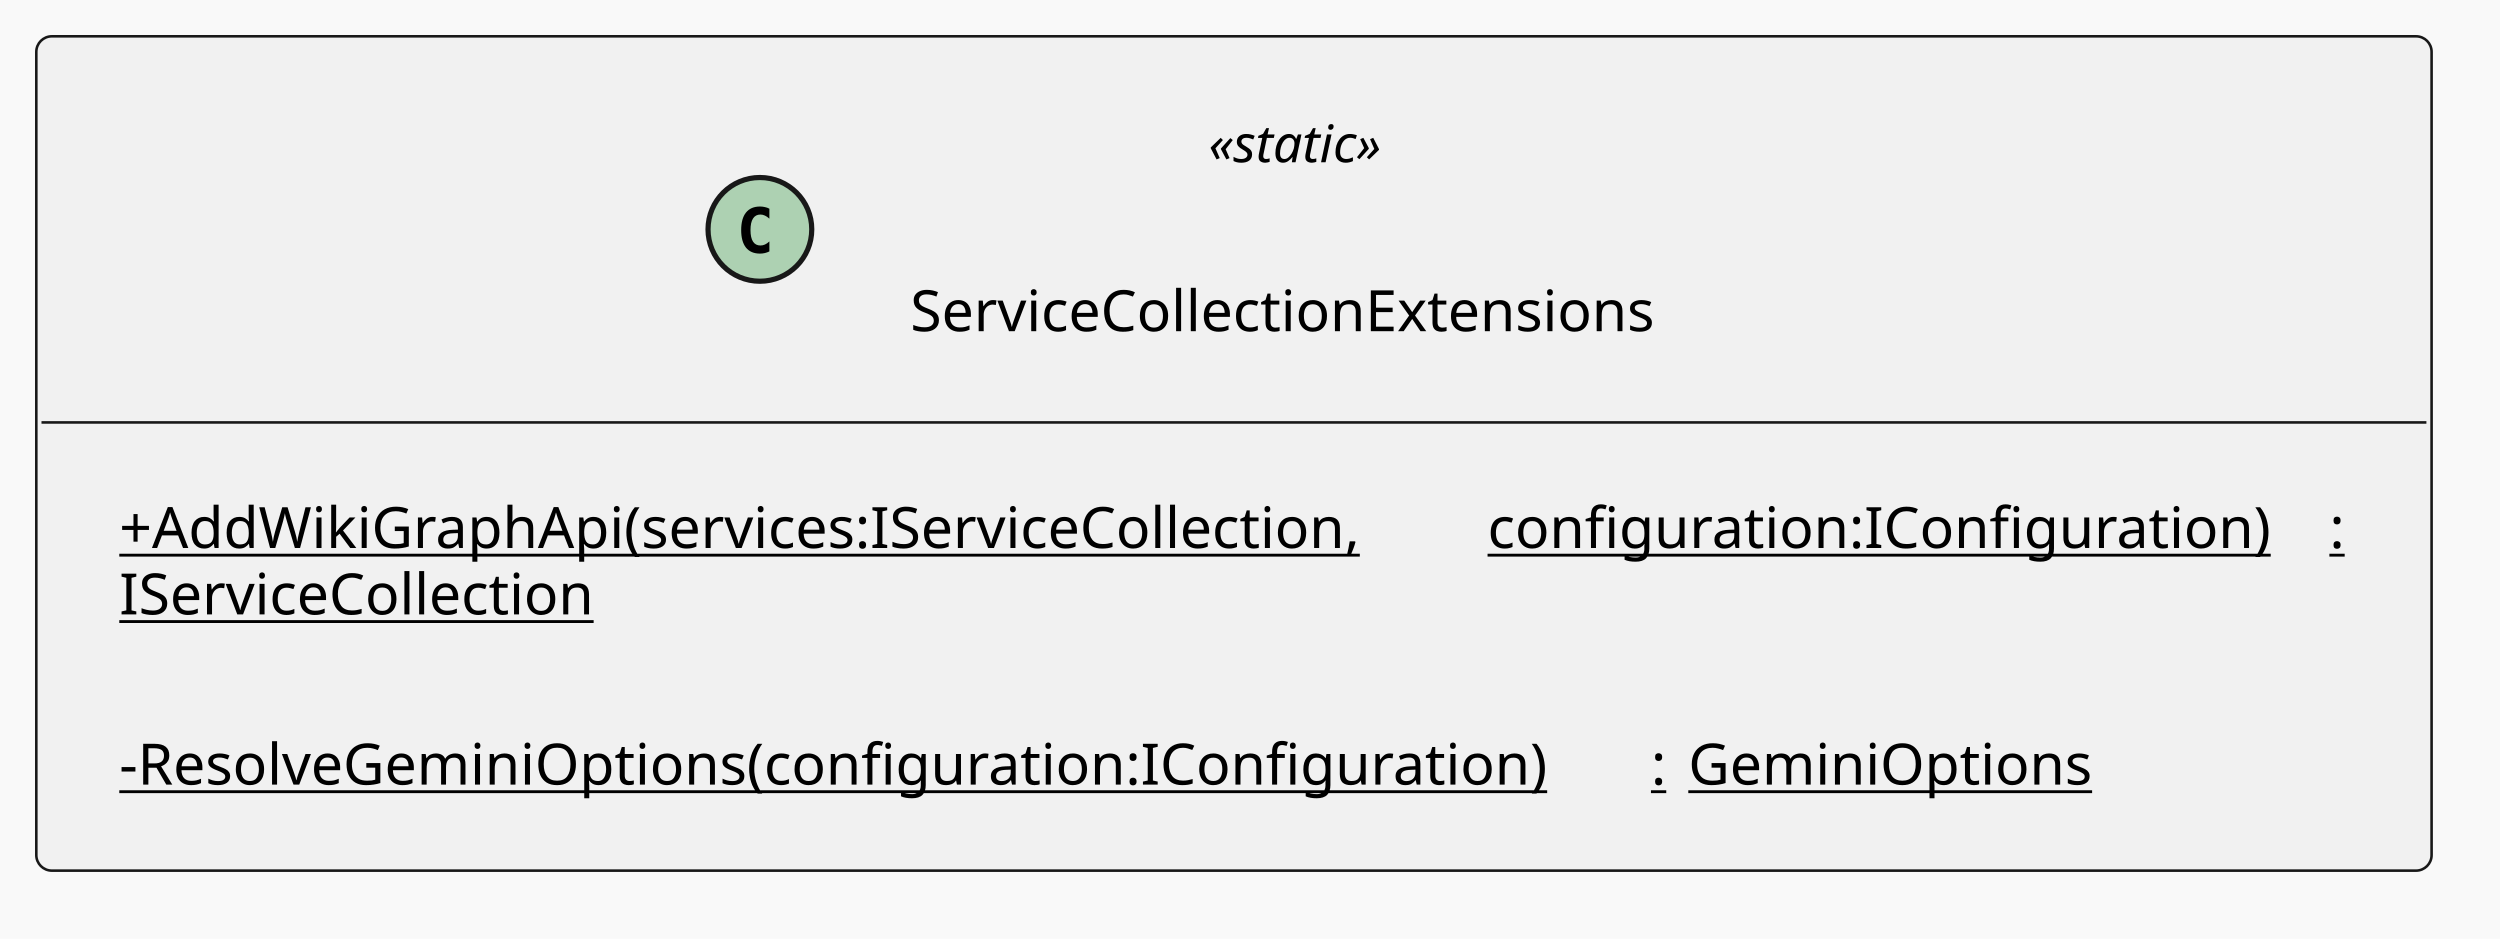
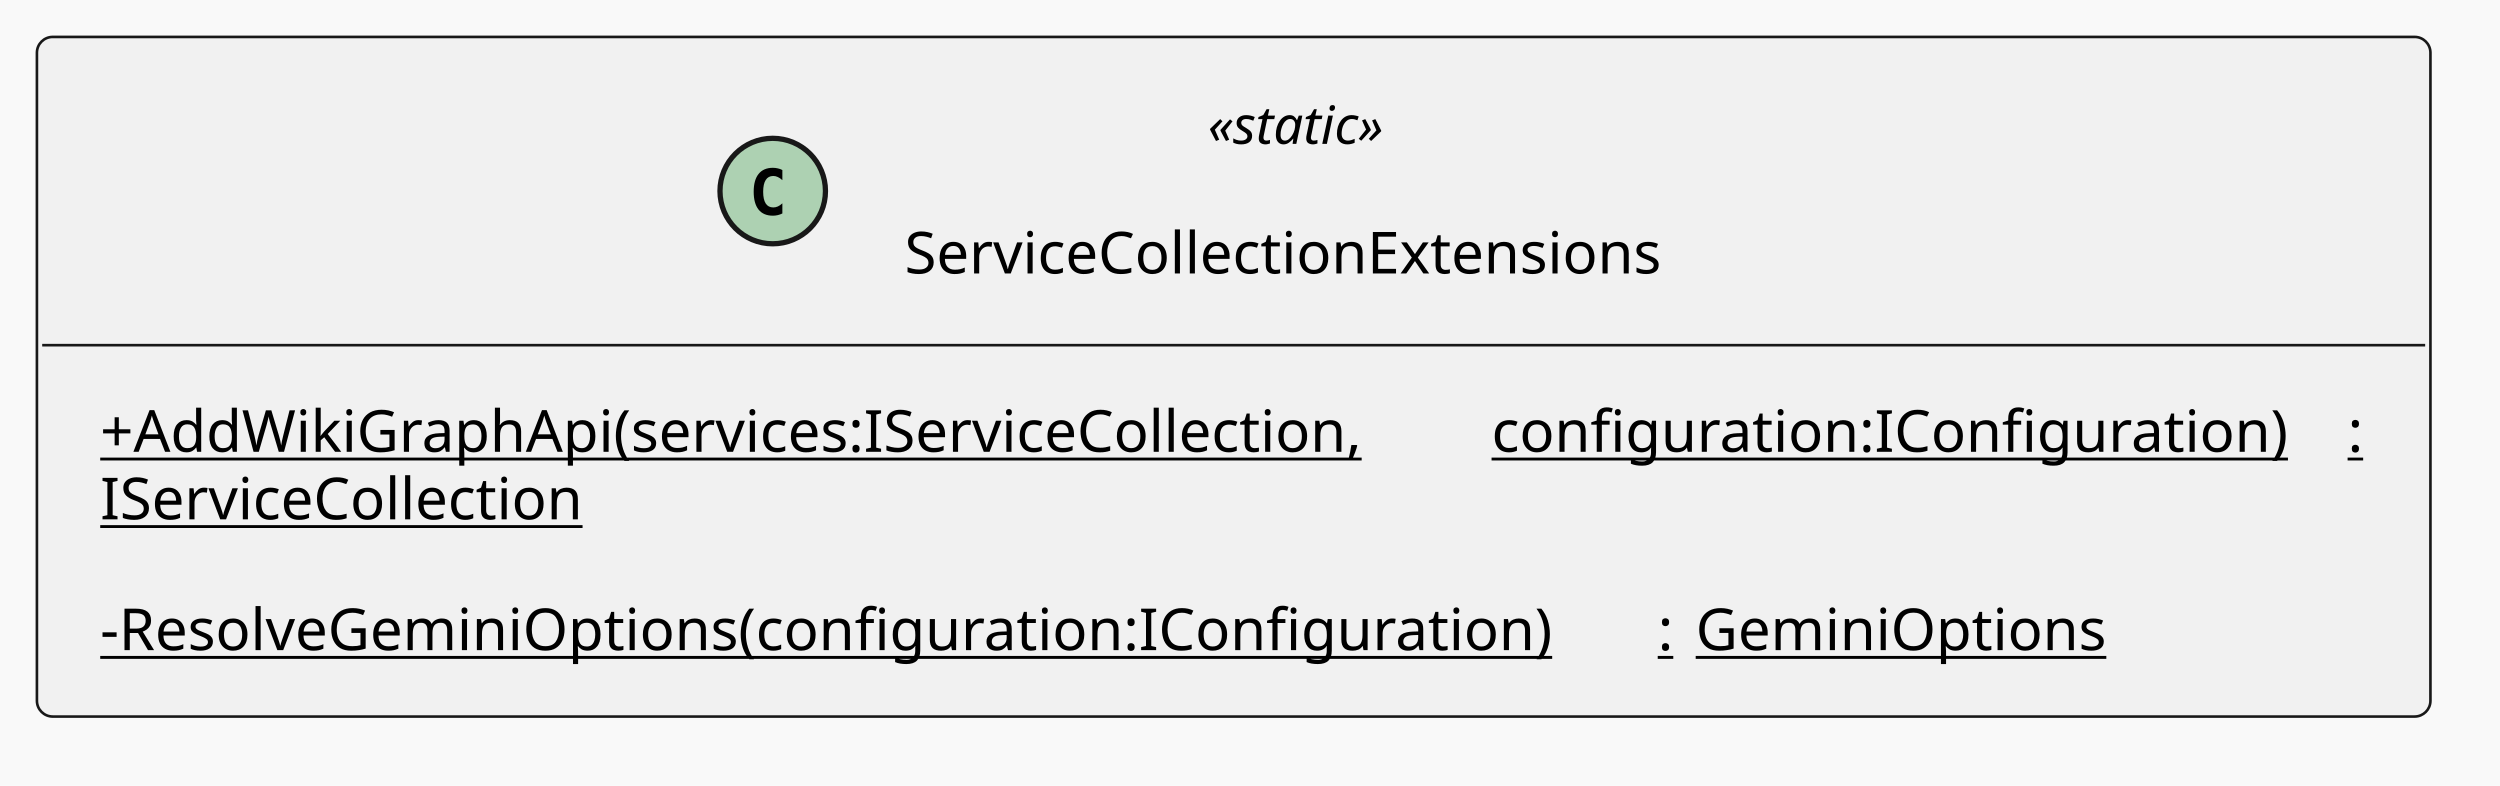
- <svg xmlns="http://www.w3.org/2000/svg" contentStyleType="text/css" data-diagram-type="CLASS" height="181px" preserveAspectRatio="none" style="width:482px;height:181px;background:#F9F9F9;" version="1.1" viewBox="0 0 482 181" width="482px" zoomAndPan="magnify">
+ <svg xmlns="http://www.w3.org/2000/svg" contentStyleType="text/css" data-diagram-type="CLASS" height="149px" preserveAspectRatio="none" style="width:474px;height:149px;background:#F9F9F9;" version="1.1" viewBox="0 0 474 149" width="474px" zoomAndPan="magnify">
  <defs />
  <g>
-     <rect fill="#F9F9F9" height="181" style="stroke:none;stroke-width:1;" width="482" x="0" y="0" />
+     <rect fill="#F9F9F9" height="149" style="stroke:none;stroke-width:1;" width="474" x="0" y="0" />
    <g class="entity" data-qualified-name="ServiceCollectionExtensions" data-source-line="20" id="ent0002">
-       <rect fill="#F1F1F1" height="160.859" rx="3" ry="3" style="stroke:#181818;stroke-width:0.5;" width="461.811" x="7" y="7" />
-       <ellipse cx="146.508" cy="44.223" fill="#ADD1B2" rx="10" ry="10" style="stroke:#181818;stroke-width:1;" />
-       <path d="M148.336,48.473 Q147.93,48.676 147.477,48.785 Q147.024,48.895 146.539,48.895 Q144.758,48.895 143.821,47.738 Q142.899,46.566 142.899,44.363 Q142.899,42.145 143.821,40.988 Q144.758,39.816 146.539,39.816 Q147.024,39.816 147.477,39.926 Q147.946,40.02 148.336,40.238 L148.336,42.16 Q147.899,41.754 147.477,41.566 Q147.055,41.363 146.617,41.363 Q145.664,41.363 145.18,42.129 Q144.696,42.879 144.696,44.363 Q144.696,45.832 145.18,46.582 Q145.664,47.332 146.617,47.332 Q147.055,47.332 147.477,47.145 Q147.899,46.957 148.336,46.551 L148.336,48.473 Z " fill="#000000" />
-       <text fill="#000000" font-family="sans-serif" font-size="10" font-style="italic" lengthAdjust="spacing" textLength="39.8" x="233.006" y="31.282">«static»</text>
-       <text fill="#000000" font-family="sans-serif" font-size="11" lengthAdjust="spacing" textLength="154.795" x="175.508" y="63.851">ServiceCollectionExtensions</text>
-       <line style="stroke:#181818;stroke-width:0.5;" x1="8" x2="467.811" y1="81.445" y2="81.445" />
-       <text fill="#000000" font-family="sans-serif" font-size="11" lengthAdjust="spacing" text-decoration="underline" textLength="260.305" x="23" y="105.656">+AddWikiGraphApi(services:IServiceCollection,</text>
-       <text fill="#000000" font-family="sans-serif" font-size="11" lengthAdjust="spacing" text-decoration="underline" textLength="3.497" x="283.305" y="105.656"> </text>
-       <text fill="#000000" font-family="sans-serif" font-size="11" lengthAdjust="spacing" text-decoration="underline" textLength="158.807" x="286.801" y="105.656">configuration:IConfiguration)</text>
-       <text fill="#000000" font-family="sans-serif" font-size="11" lengthAdjust="spacing" text-decoration="underline" textLength="3.497" x="445.608" y="105.656"> </text>
-       <text fill="#000000" font-family="sans-serif" font-size="11" lengthAdjust="spacing" text-decoration="underline" textLength="3.706" x="449.105" y="105.656">:</text>
-       <text fill="#000000" font-family="sans-serif" font-size="11" lengthAdjust="spacing" text-decoration="underline" textLength="98.307" x="23" y="118.46">IServiceCollection</text>
-       <text fill="#000000" font-family="sans-serif" font-size="11" lengthAdjust="spacing" text-decoration="underline" textLength="291.806" x="23" y="151.265">-ResolveGeminiOptions(configuration:IConfiguration)</text>
-       <text fill="#000000" font-family="sans-serif" font-size="11" lengthAdjust="spacing" text-decoration="underline" textLength="3.497" x="314.806" y="151.265"> </text>
-       <text fill="#000000" font-family="sans-serif" font-size="11" lengthAdjust="spacing" text-decoration="underline" textLength="3.706" x="318.303" y="151.265">:</text>
-       <text fill="#000000" font-family="sans-serif" font-size="11" lengthAdjust="spacing" text-decoration="underline" textLength="3.497" x="322.009" y="151.265"> </text>
-       <text fill="#000000" font-family="sans-serif" font-size="11" lengthAdjust="spacing" text-decoration="underline" textLength="81.533" x="325.505" y="151.265">GeminiOptions</text>
+       <rect fill="#F1F1F1" height="128.859" rx="3" ry="3" style="stroke:#181818;stroke-width:0.5;" width="453.811" x="7" y="7" />
+       <ellipse cx="146.508" cy="36.223" fill="#ADD1B2" rx="10" ry="10" style="stroke:#181818;stroke-width:1;" />
+       <path d="M148.336,40.473 Q147.93,40.676 147.477,40.785 Q147.024,40.895 146.539,40.895 Q144.758,40.895 143.821,39.738 Q142.899,38.566 142.899,36.363 Q142.899,34.145 143.821,32.988 Q144.758,31.816 146.539,31.816 Q147.024,31.816 147.477,31.926 Q147.946,32.02 148.336,32.238 L148.336,34.16 Q147.899,33.754 147.477,33.566 Q147.055,33.363 146.617,33.363 Q145.664,33.363 145.18,34.129 Q144.696,34.879 144.696,36.363 Q144.696,37.832 145.18,38.582 Q145.664,39.332 146.617,39.332 Q147.055,39.332 147.477,39.145 Q147.899,38.957 148.336,38.551 L148.336,40.473 Z " fill="#000000" />
+       <text fill="#000000" font-family="sans-serif" font-size="10" font-style="italic" lengthAdjust="spacing" textLength="39.8" x="229.006" y="27.282">«static»</text>
+       <text fill="#000000" font-family="sans-serif" font-size="11" lengthAdjust="spacing" textLength="154.795" x="171.508" y="51.851">ServiceCollectionExtensions</text>
+       <line style="stroke:#181818;stroke-width:0.5;" x1="8" x2="459.811" y1="65.445" y2="65.445" />
+       <text fill="#000000" font-family="sans-serif" font-size="11" lengthAdjust="spacing" text-decoration="underline" textLength="260.305" x="19" y="85.656">+AddWikiGraphApi(services:IServiceCollection,</text>
+       <text fill="#000000" font-family="sans-serif" font-size="11" lengthAdjust="spacing" text-decoration="underline" textLength="3.497" x="279.305" y="85.656"> </text>
+       <text fill="#000000" font-family="sans-serif" font-size="11" lengthAdjust="spacing" text-decoration="underline" textLength="158.807" x="282.801" y="85.656">configuration:IConfiguration)</text>
+       <text fill="#000000" font-family="sans-serif" font-size="11" lengthAdjust="spacing" text-decoration="underline" textLength="3.497" x="441.608" y="85.656"> </text>
+       <text fill="#000000" font-family="sans-serif" font-size="11" lengthAdjust="spacing" text-decoration="underline" textLength="3.706" x="445.105" y="85.656">:</text>
+       <text fill="#000000" font-family="sans-serif" font-size="11" lengthAdjust="spacing" text-decoration="underline" textLength="98.307" x="19" y="98.46">IServiceCollection</text>
+       <text fill="#000000" font-family="sans-serif" font-size="11" lengthAdjust="spacing" text-decoration="underline" textLength="291.806" x="19" y="123.265">-ResolveGeminiOptions(configuration:IConfiguration)</text>
+       <text fill="#000000" font-family="sans-serif" font-size="11" lengthAdjust="spacing" text-decoration="underline" textLength="3.497" x="310.806" y="123.265"> </text>
+       <text fill="#000000" font-family="sans-serif" font-size="11" lengthAdjust="spacing" text-decoration="underline" textLength="3.706" x="314.303" y="123.265">:</text>
+       <text fill="#000000" font-family="sans-serif" font-size="11" lengthAdjust="spacing" text-decoration="underline" textLength="3.497" x="318.009" y="123.265"> </text>
+       <text fill="#000000" font-family="sans-serif" font-size="11" lengthAdjust="spacing" text-decoration="underline" textLength="81.533" x="321.505" y="123.265">GeminiOptions</text>
    </g>
  </g>
</svg>
